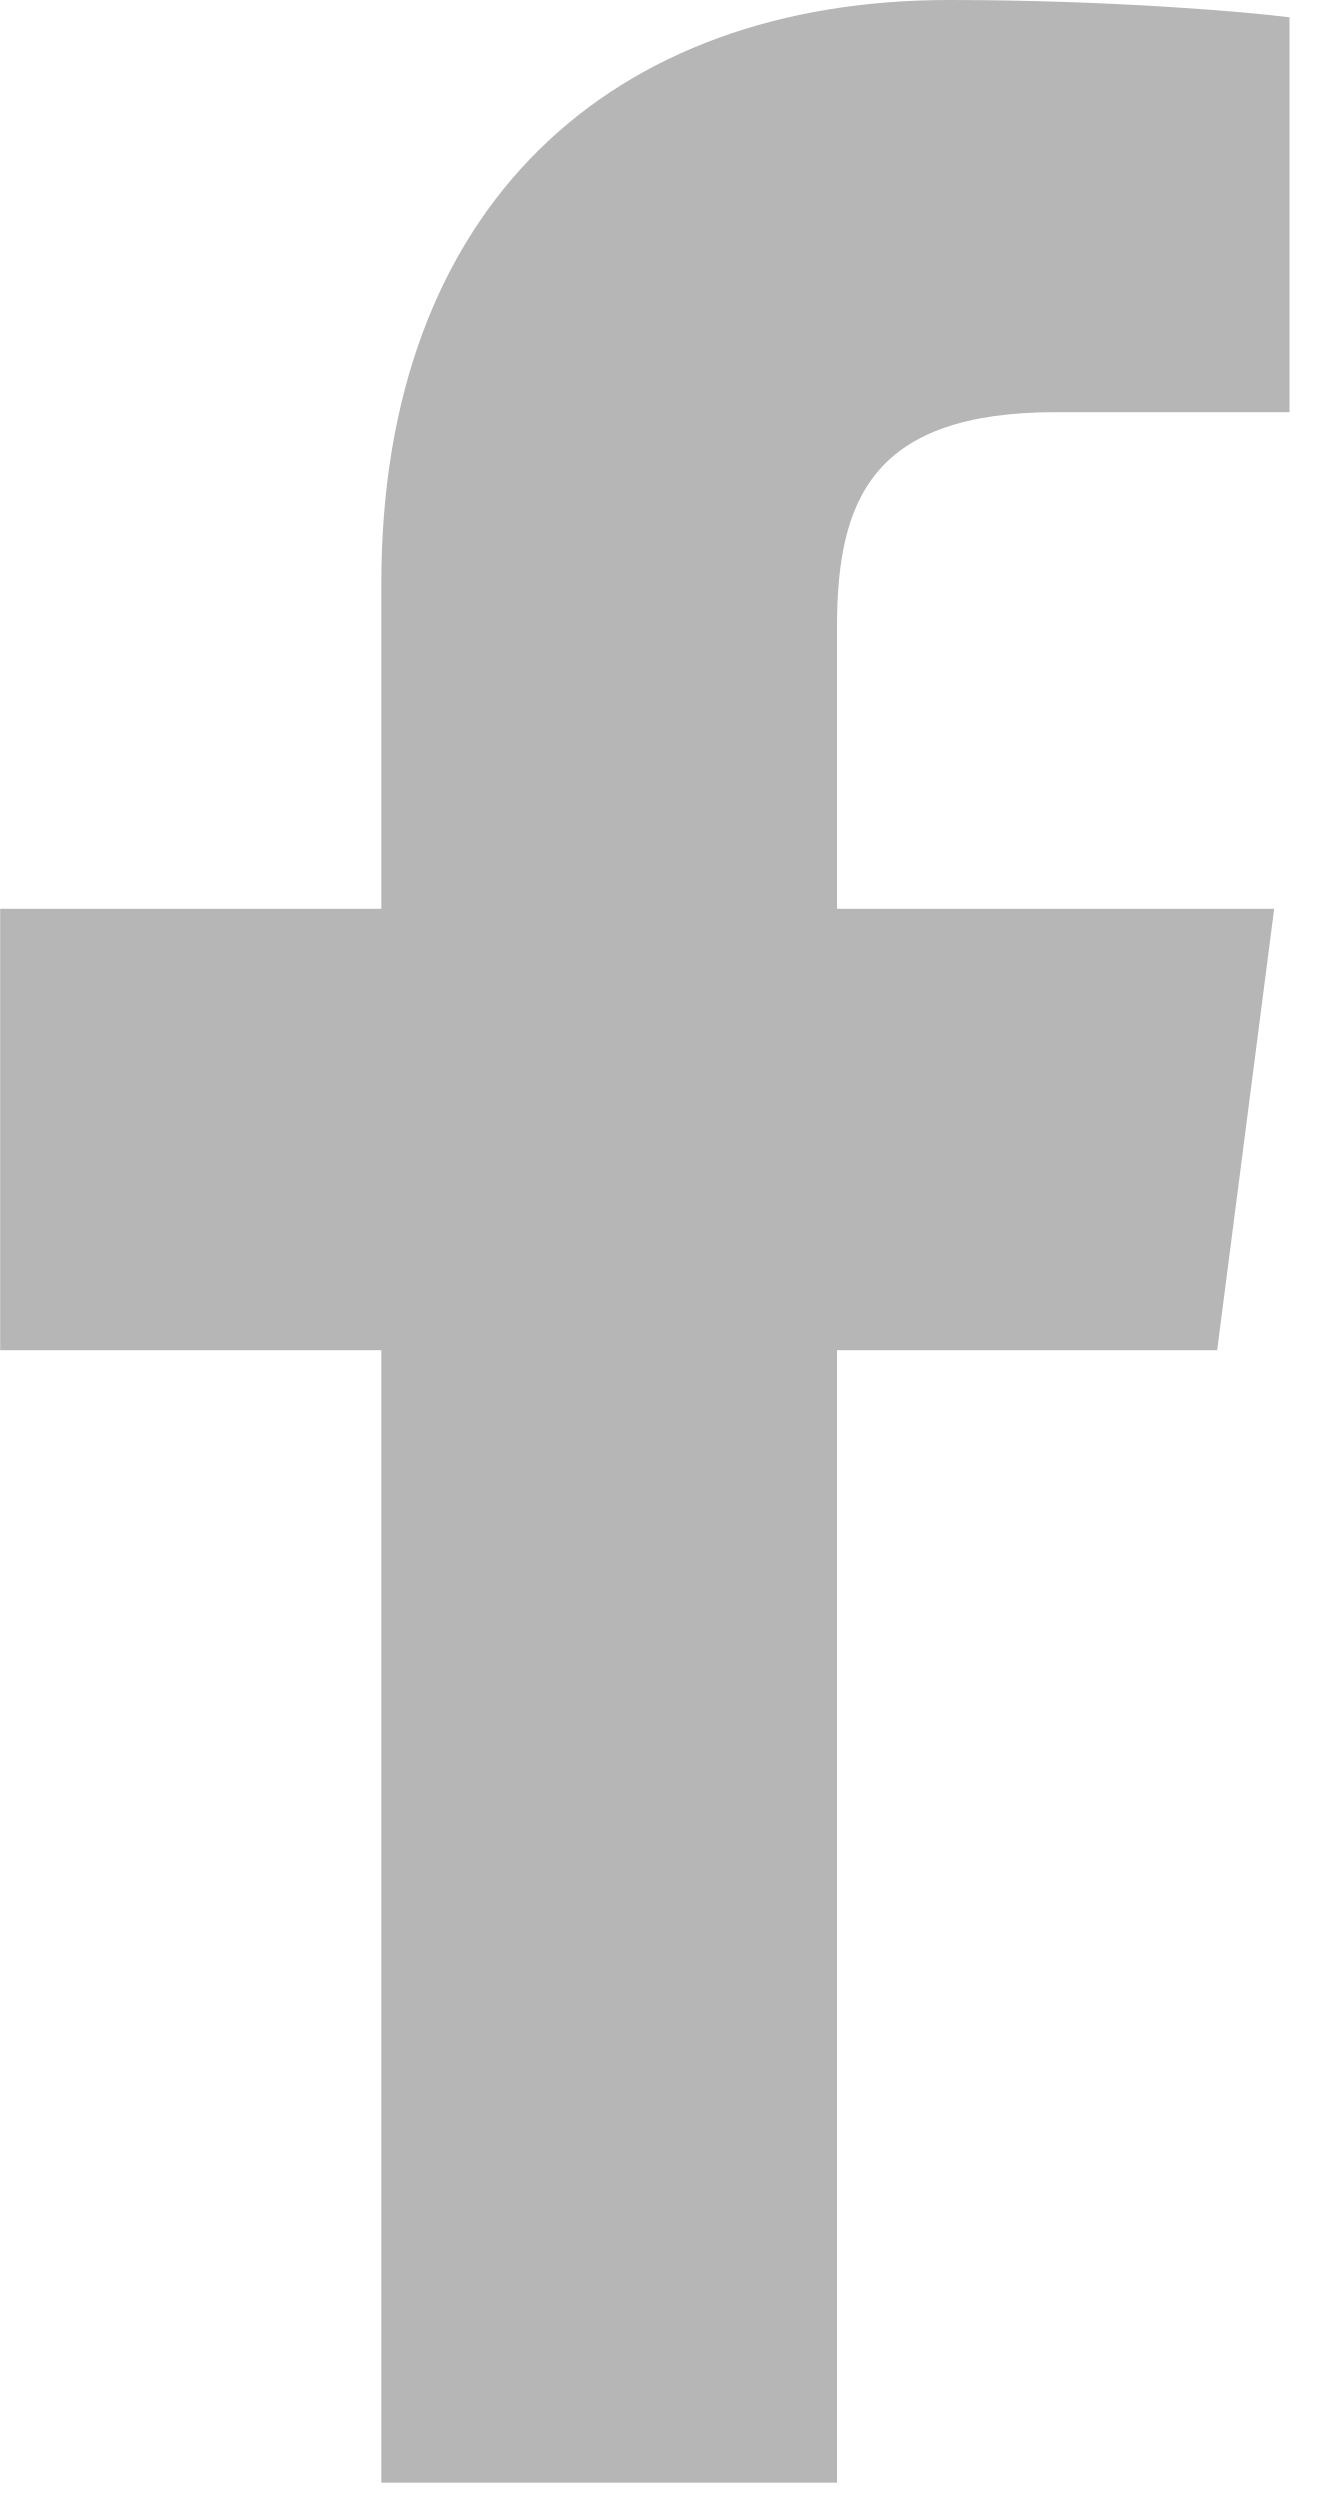
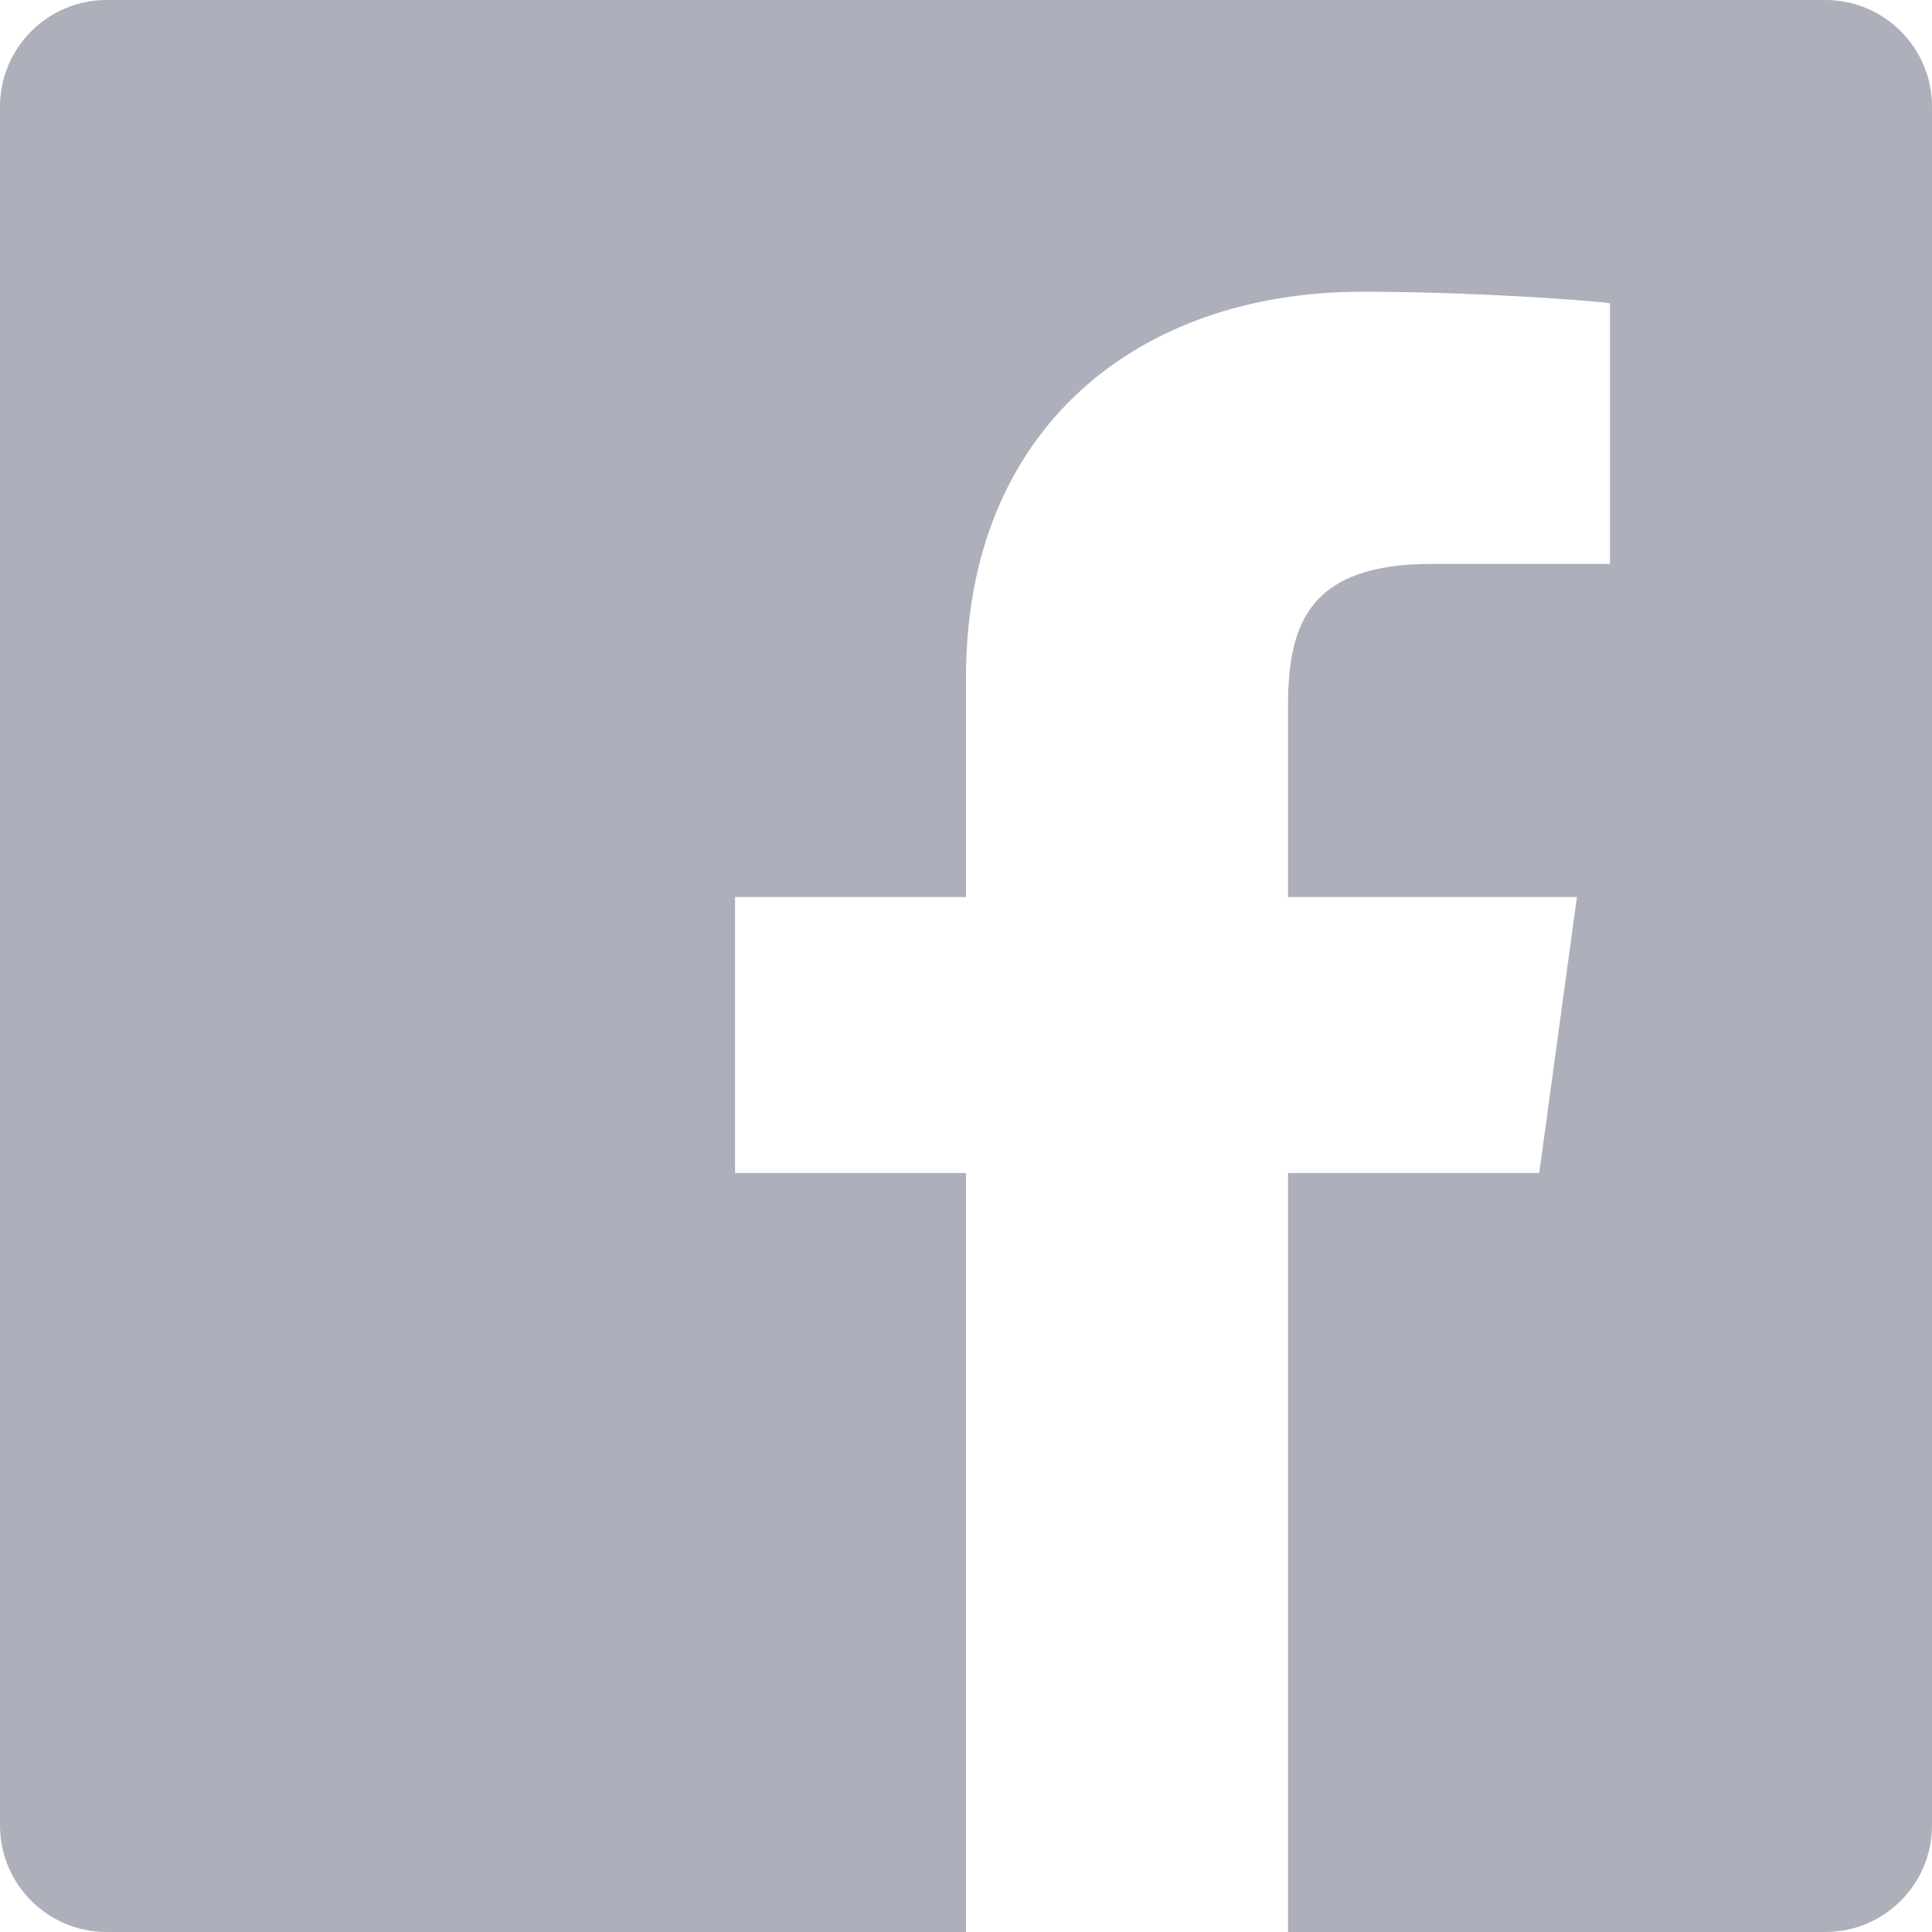
- <svg xmlns="http://www.w3.org/2000/svg" width="8" height="15" viewBox="0 0 8 15" fill="none">
-   <path d="M5.022 14.896V8.101H7.303L7.645 5.453H5.022V3.763C5.022 2.996 5.235 2.473 6.335 2.473L7.737 2.473V0.104C7.494 0.072 6.662 0 5.694 0C3.672 0 2.288 1.234 2.288 3.5V5.453H0.001V8.101H2.288V14.896L5.022 14.896Z" fill="#B6B6B6" />
+ <svg xmlns="http://www.w3.org/2000/svg" width="28" height="28" viewBox="0 0 28 28" fill="none">
+   <path fill-rule="evenodd" clip-rule="evenodd" d="M26.454 0H1.546C0.692 0 0 0.692 0 1.546V26.454C0 27.308 0.692 28 1.546 28H14V17H10.653V13H14V9.812C14 6.196 16.508 4.228 19.739 4.228C21.284 4.228 22.947 4.344 23.333 4.395V8.172H20.759C19.002 8.172 18.667 9.003 18.667 10.228V13H22.854L22.308 17H18.667V28H26.454C27.308 28 28 27.308 28 26.454V1.546C28 0.692 27.308 0 26.454 0Z" fill="#ADAFBB" />
</svg>
